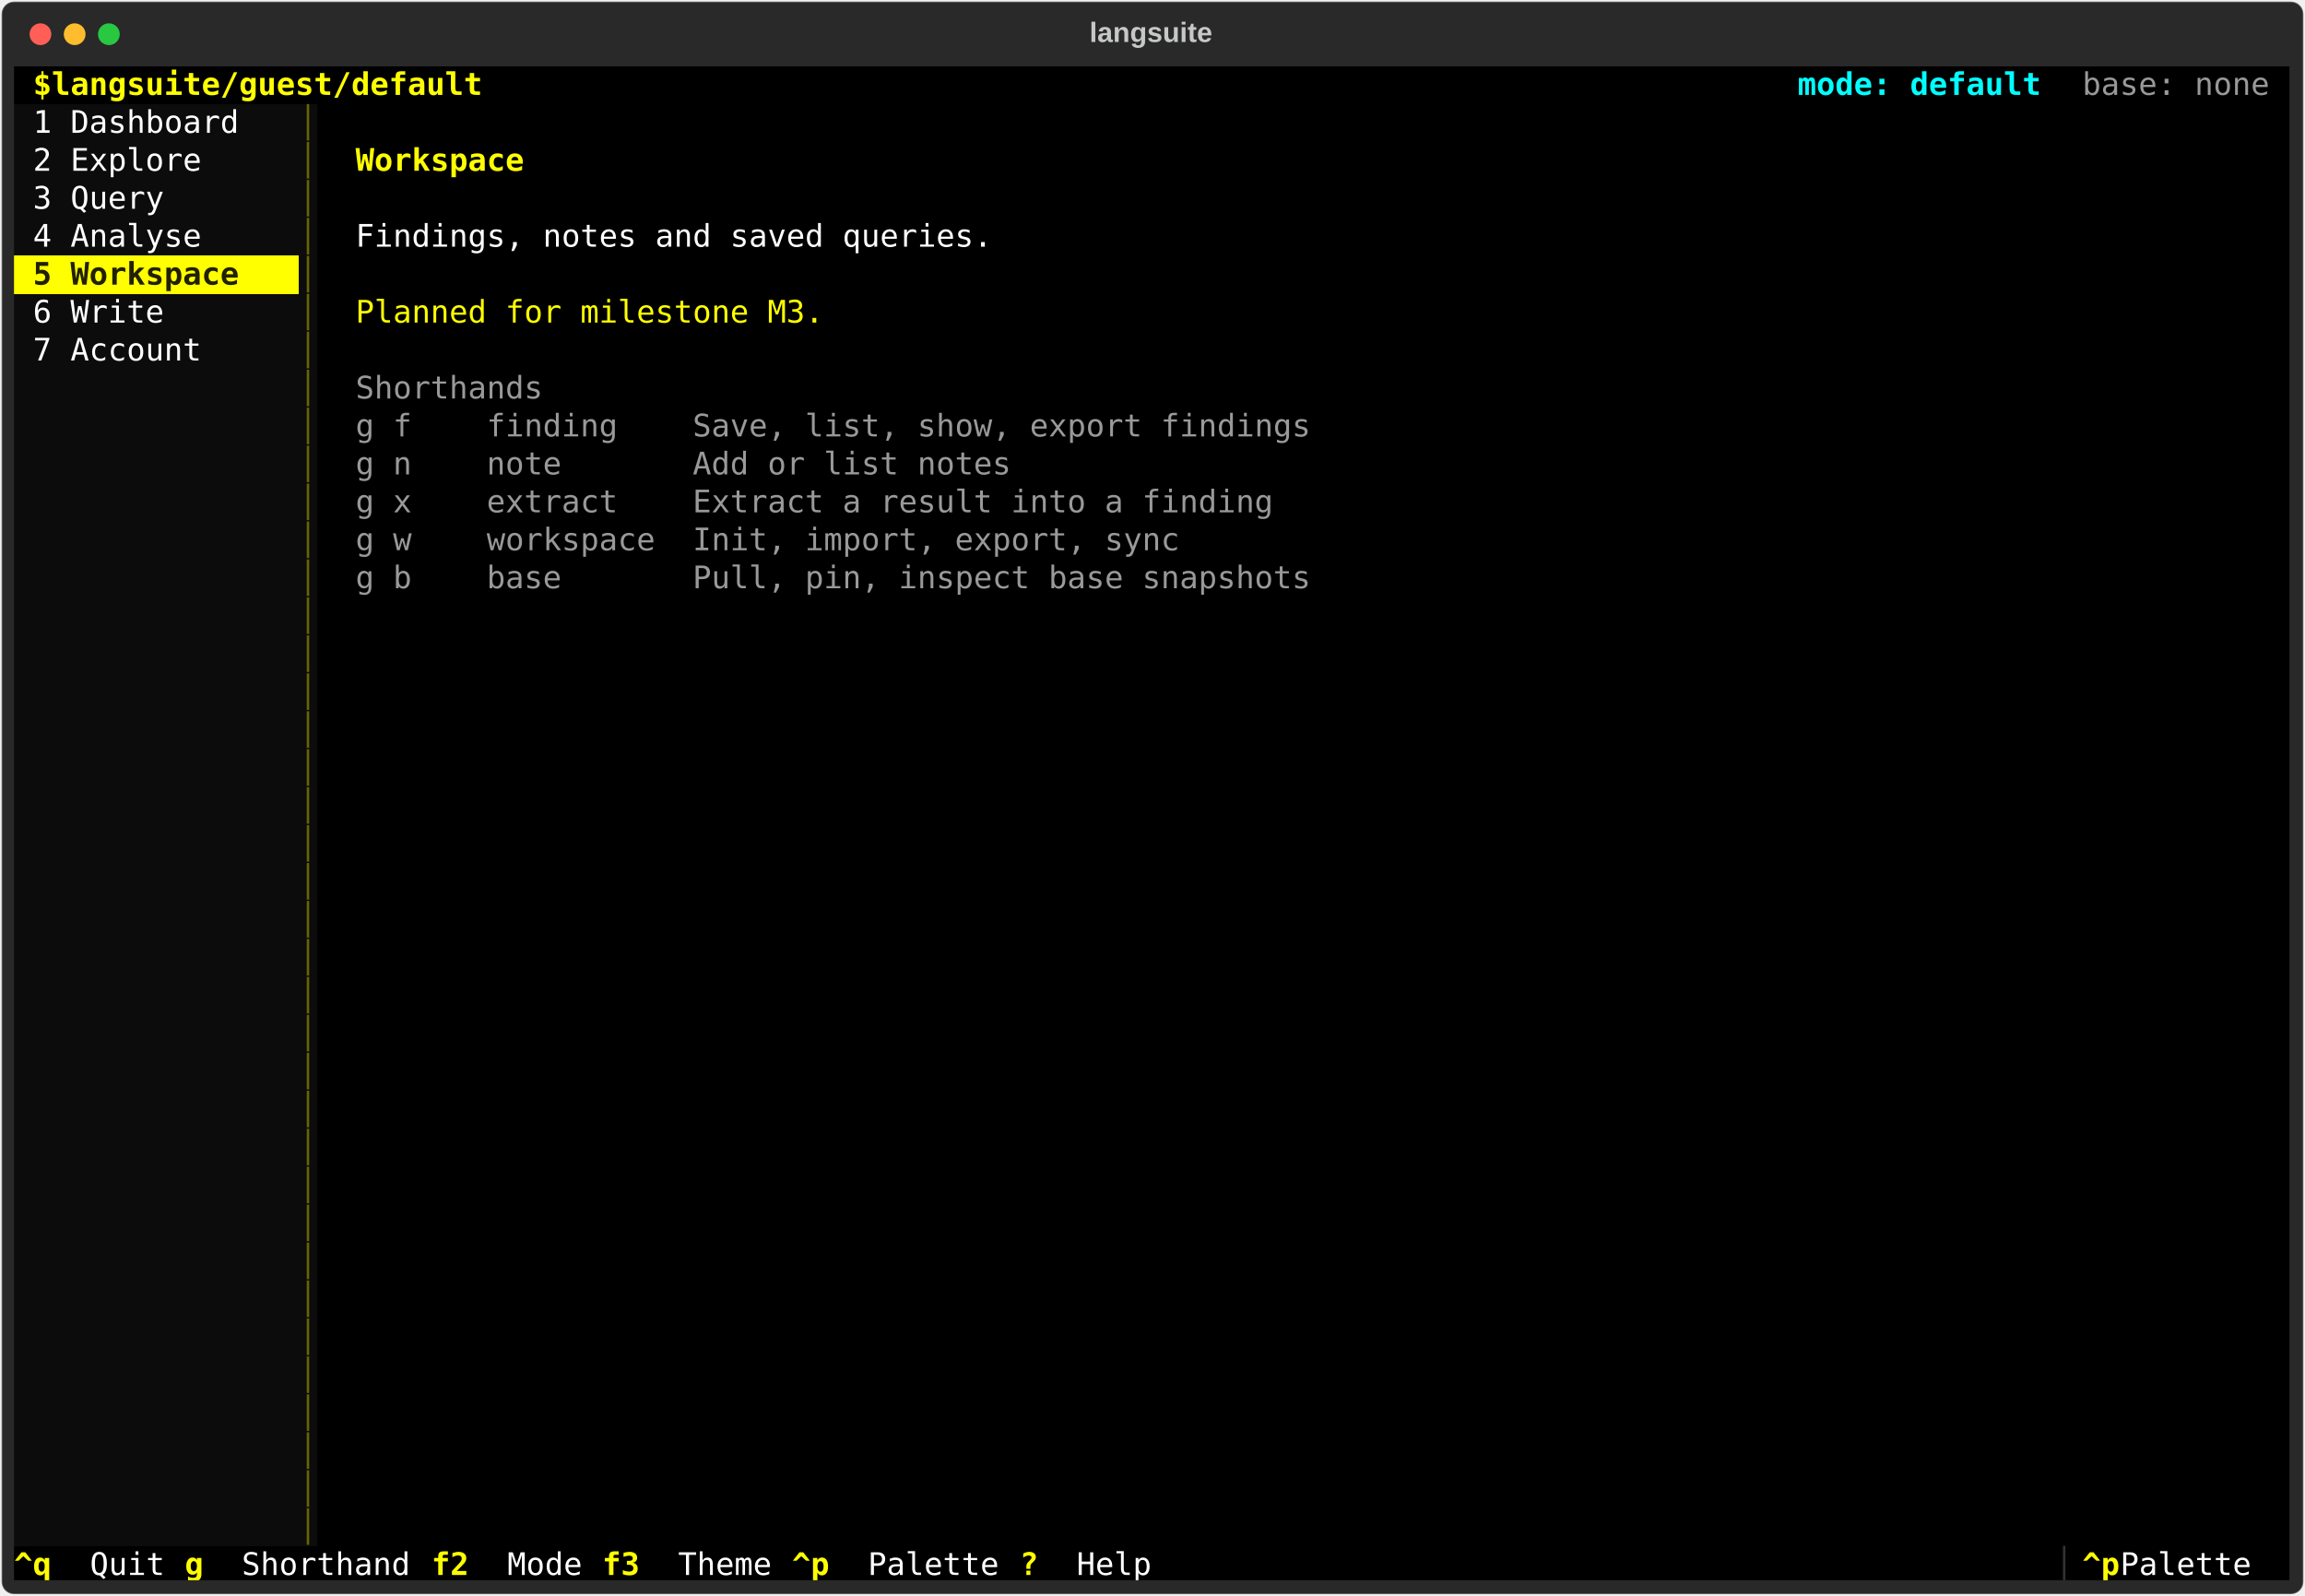
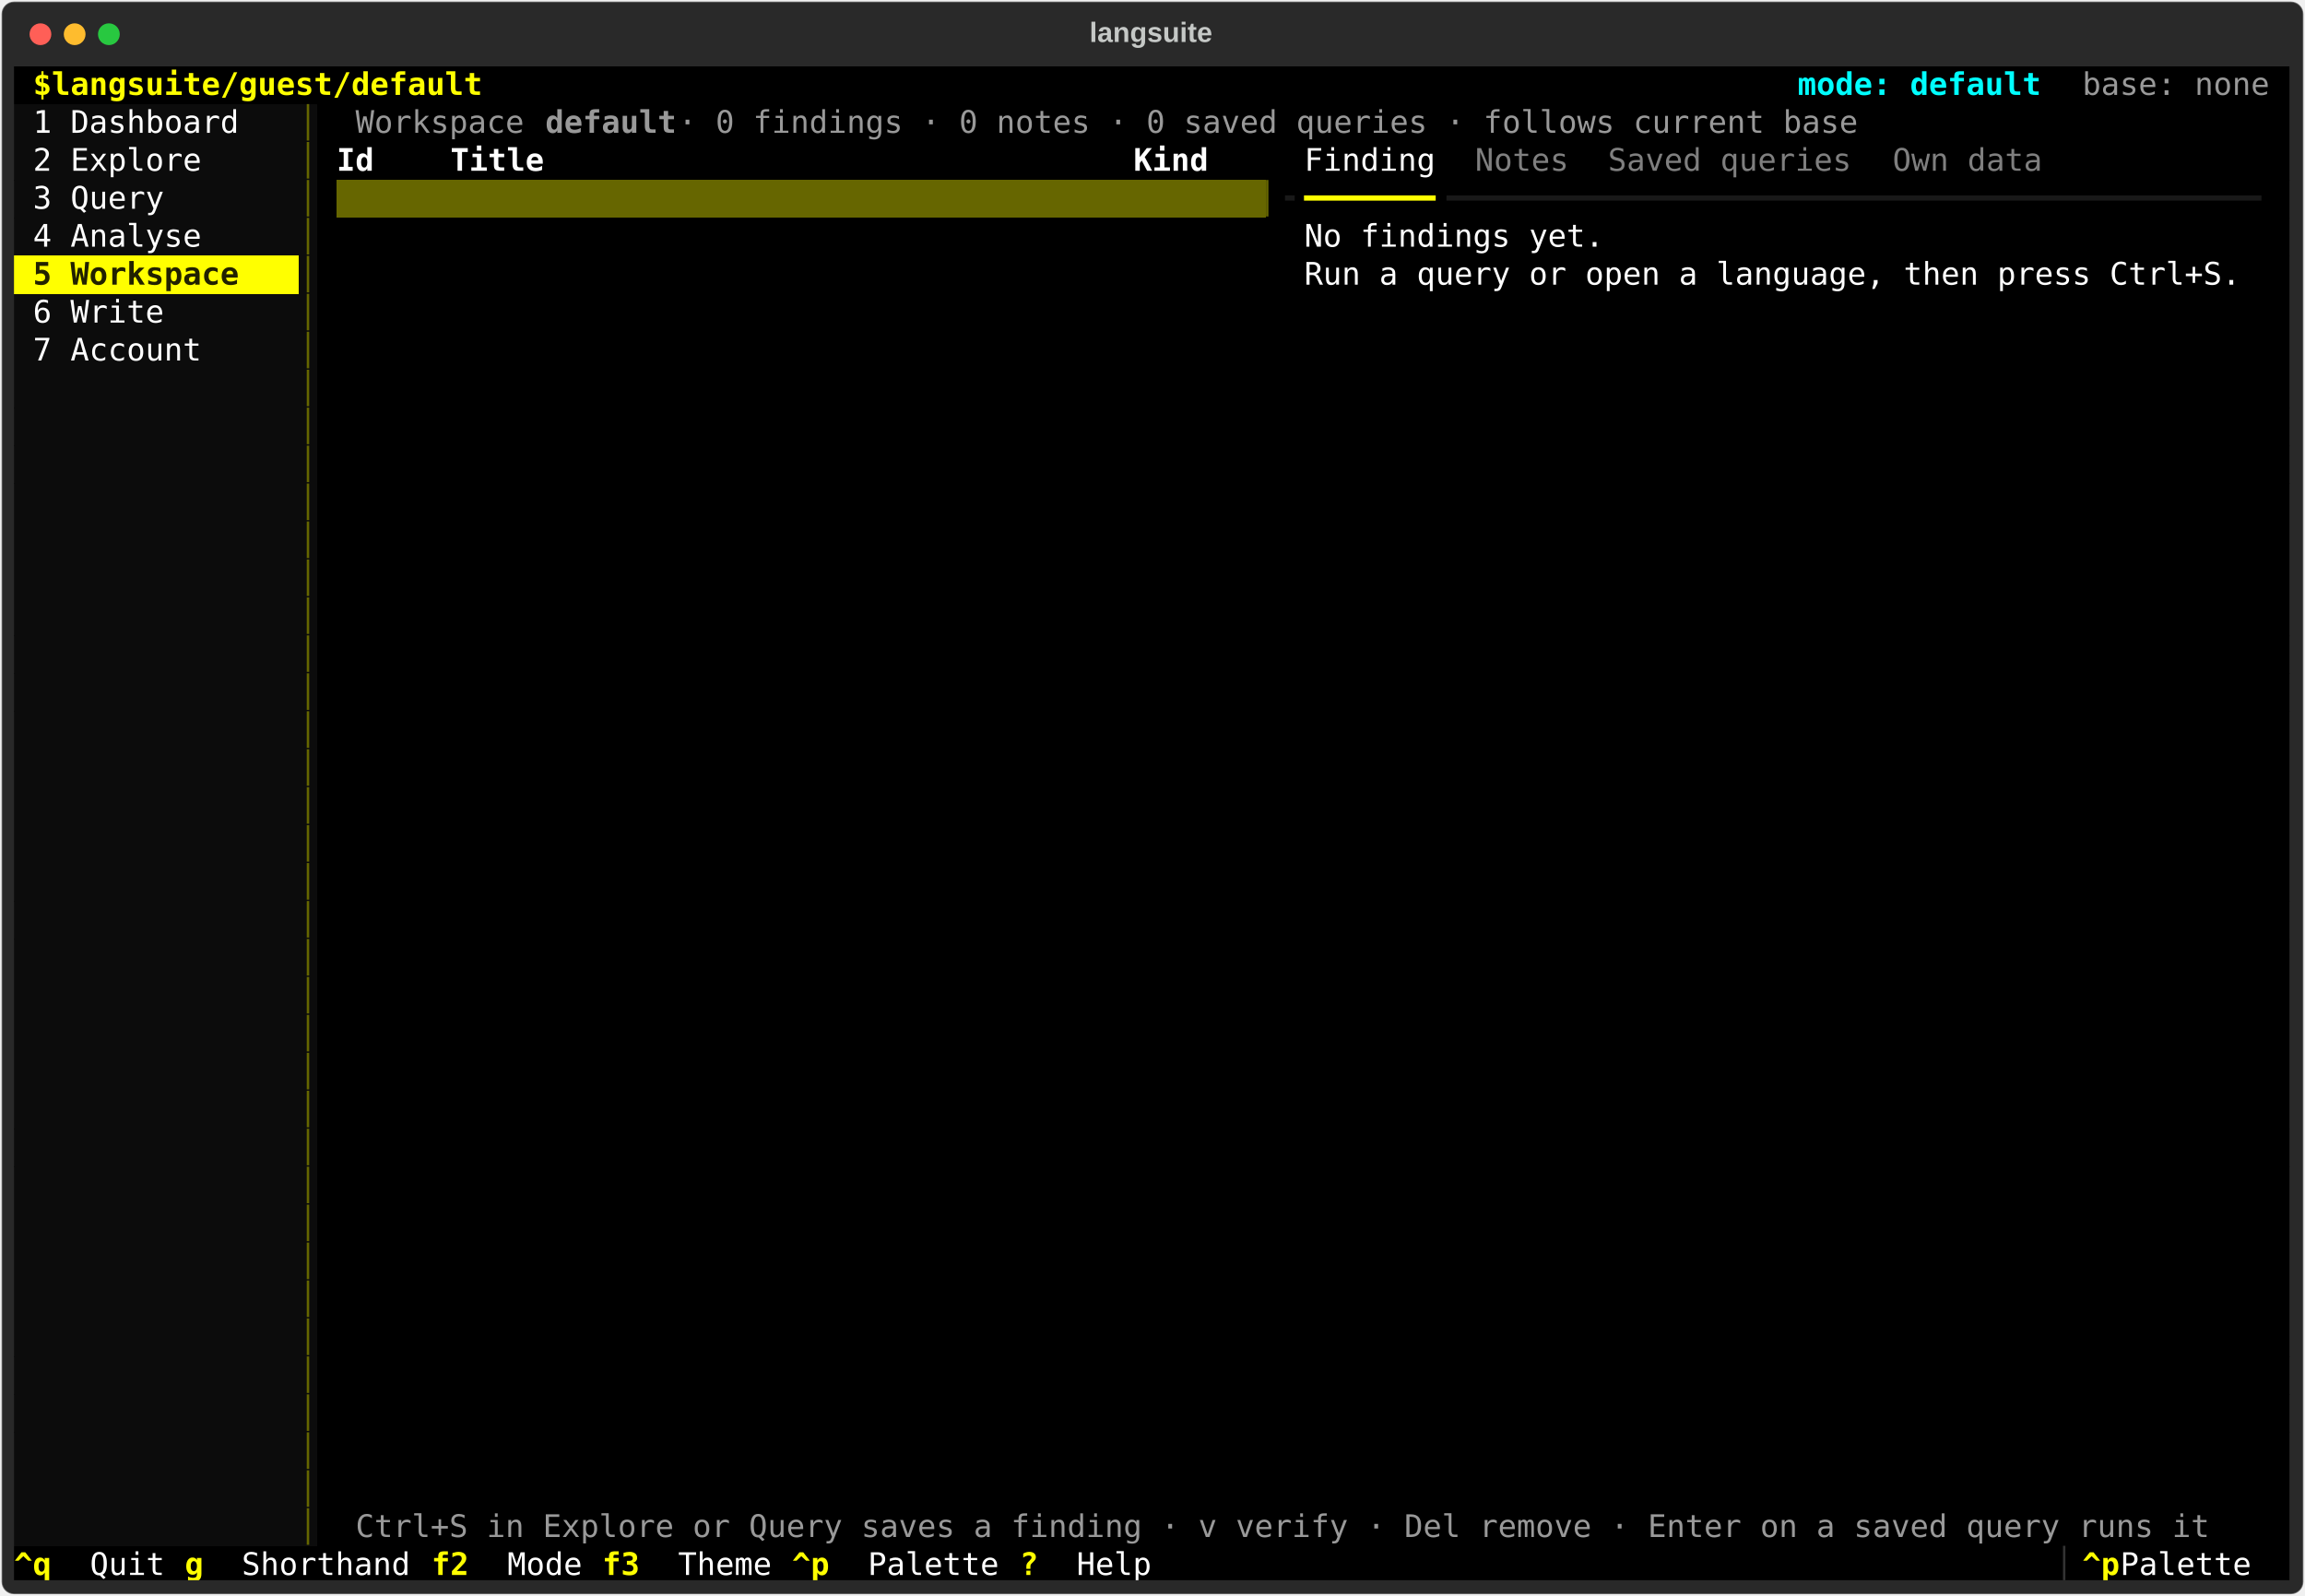
<svg xmlns="http://www.w3.org/2000/svg" class="rich-terminal" viewBox="0 0 1482 1026.0">
  <style>

    @font-face {
        font-family: "Fira Code";
        src: local("FiraCode-Regular"),
                url("https://cdnjs.cloudflare.com/ajax/libs/firacode/6.2.0/woff2/FiraCode-Regular.woff2") format("woff2"),
                url("https://cdnjs.cloudflare.com/ajax/libs/firacode/6.2.0/woff/FiraCode-Regular.woff") format("woff");
        font-style: normal;
        font-weight: 400;
    }
    @font-face {
        font-family: "Fira Code";
        src: local("FiraCode-Bold"),
                url("https://cdnjs.cloudflare.com/ajax/libs/firacode/6.2.0/woff2/FiraCode-Bold.woff2") format("woff2"),
                url("https://cdnjs.cloudflare.com/ajax/libs/firacode/6.2.0/woff/FiraCode-Bold.woff") format("woff");
        font-style: bold;
        font-weight: 700;
    }

    .terminal-matrix {
        font-family: Fira Code, monospace;
        font-size: 20px;
        line-height: 24.4px;
        font-variant-east-asian: full-width;
    }

    .terminal-title {
        font-size: 18px;
        font-weight: bold;
        font-family: arial;
    }

    .terminal-r1 { fill: #c5c8c6 }
.terminal-r2 { fill: #feff00;font-weight: bold }
.terminal-r3 { fill: #00ffff;font-weight: bold }
.terminal-r4 { fill: #999999 }
.terminal-r5 { fill: #ffffff }
.terminal-r6 { fill: #656600 }
- .terminal-r7 { fill: #212100;font-weight: bold }
- .terminal-r8 { fill: #feff00 }
- .terminal-r9 { fill: #ffff00;font-weight: bold }
- .terminal-r10 { fill: #333333 }
+ .terminal-r7 { fill: #999999;font-weight: bold }
+ .terminal-r8 { fill: #ffffff;font-weight: bold }
+ .terminal-r9 { fill: #7f7f7f }
+ .terminal-r10 { fill: #000000 }
+ .terminal-r11 { fill: #666600 }
+ .terminal-r12 { fill: #191919 }
+ .terminal-r13 { fill: #ffff00 }
+ .terminal-r14 { fill: #212100;font-weight: bold }
+ .terminal-r15 { fill: #ffff00;font-weight: bold }
+ .terminal-r16 { fill: #333333 }
    </style>
  <defs>
    <clipPath id="terminal-clip-terminal">
      <rect x="0" y="0" width="1463.0" height="975.0" />
    </clipPath>
    <clipPath id="terminal-line-0">
      <rect x="0" y="1.5" width="1464" height="24.65" />
    </clipPath>
    <clipPath id="terminal-line-1">
      <rect x="0" y="25.9" width="1464" height="24.65" />
    </clipPath>
    <clipPath id="terminal-line-2">
      <rect x="0" y="50.3" width="1464" height="24.65" />
    </clipPath>
    <clipPath id="terminal-line-3">
      <rect x="0" y="74.7" width="1464" height="24.65" />
    </clipPath>
    <clipPath id="terminal-line-4">
      <rect x="0" y="99.1" width="1464" height="24.65" />
    </clipPath>
    <clipPath id="terminal-line-5">
      <rect x="0" y="123.5" width="1464" height="24.65" />
    </clipPath>
    <clipPath id="terminal-line-6">
      <rect x="0" y="147.9" width="1464" height="24.65" />
    </clipPath>
    <clipPath id="terminal-line-7">
      <rect x="0" y="172.3" width="1464" height="24.65" />
    </clipPath>
    <clipPath id="terminal-line-8">
      <rect x="0" y="196.7" width="1464" height="24.65" />
    </clipPath>
    <clipPath id="terminal-line-9">
      <rect x="0" y="221.1" width="1464" height="24.65" />
    </clipPath>
    <clipPath id="terminal-line-10">
      <rect x="0" y="245.5" width="1464" height="24.65" />
    </clipPath>
    <clipPath id="terminal-line-11">
      <rect x="0" y="269.9" width="1464" height="24.65" />
    </clipPath>
    <clipPath id="terminal-line-12">
      <rect x="0" y="294.3" width="1464" height="24.65" />
    </clipPath>
    <clipPath id="terminal-line-13">
      <rect x="0" y="318.7" width="1464" height="24.65" />
    </clipPath>
    <clipPath id="terminal-line-14">
      <rect x="0" y="343.1" width="1464" height="24.65" />
    </clipPath>
    <clipPath id="terminal-line-15">
      <rect x="0" y="367.5" width="1464" height="24.65" />
    </clipPath>
    <clipPath id="terminal-line-16">
      <rect x="0" y="391.9" width="1464" height="24.65" />
    </clipPath>
    <clipPath id="terminal-line-17">
      <rect x="0" y="416.3" width="1464" height="24.65" />
    </clipPath>
    <clipPath id="terminal-line-18">
      <rect x="0" y="440.7" width="1464" height="24.65" />
    </clipPath>
    <clipPath id="terminal-line-19">
      <rect x="0" y="465.1" width="1464" height="24.65" />
    </clipPath>
    <clipPath id="terminal-line-20">
      <rect x="0" y="489.5" width="1464" height="24.65" />
    </clipPath>
    <clipPath id="terminal-line-21">
      <rect x="0" y="513.9" width="1464" height="24.65" />
    </clipPath>
    <clipPath id="terminal-line-22">
      <rect x="0" y="538.3" width="1464" height="24.65" />
    </clipPath>
    <clipPath id="terminal-line-23">
      <rect x="0" y="562.7" width="1464" height="24.65" />
    </clipPath>
    <clipPath id="terminal-line-24">
      <rect x="0" y="587.1" width="1464" height="24.65" />
    </clipPath>
    <clipPath id="terminal-line-25">
      <rect x="0" y="611.5" width="1464" height="24.65" />
    </clipPath>
    <clipPath id="terminal-line-26">
      <rect x="0" y="635.9" width="1464" height="24.65" />
    </clipPath>
    <clipPath id="terminal-line-27">
      <rect x="0" y="660.3" width="1464" height="24.65" />
    </clipPath>
    <clipPath id="terminal-line-28">
      <rect x="0" y="684.7" width="1464" height="24.65" />
    </clipPath>
    <clipPath id="terminal-line-29">
      <rect x="0" y="709.1" width="1464" height="24.65" />
    </clipPath>
    <clipPath id="terminal-line-30">
      <rect x="0" y="733.5" width="1464" height="24.65" />
    </clipPath>
    <clipPath id="terminal-line-31">
      <rect x="0" y="757.9" width="1464" height="24.65" />
    </clipPath>
    <clipPath id="terminal-line-32">
      <rect x="0" y="782.3" width="1464" height="24.65" />
    </clipPath>
    <clipPath id="terminal-line-33">
      <rect x="0" y="806.7" width="1464" height="24.65" />
    </clipPath>
    <clipPath id="terminal-line-34">
      <rect x="0" y="831.1" width="1464" height="24.65" />
    </clipPath>
    <clipPath id="terminal-line-35">
      <rect x="0" y="855.5" width="1464" height="24.65" />
    </clipPath>
    <clipPath id="terminal-line-36">
      <rect x="0" y="879.9" width="1464" height="24.65" />
    </clipPath>
    <clipPath id="terminal-line-37">
      <rect x="0" y="904.3" width="1464" height="24.65" />
    </clipPath>
    <clipPath id="terminal-line-38">
      <rect x="0" y="928.7" width="1464" height="24.65" />
    </clipPath>
  </defs>
  <rect fill="#292929" stroke="rgba(255,255,255,0.35)" stroke-width="1" x="1" y="1" width="1480" height="1024" rx="8" />
  <text class="terminal-title" fill="#c5c8c6" text-anchor="middle" x="740" y="27">langsuite</text>
  <g transform="translate(26,22)">
    <circle cx="0" cy="0" r="7" fill="#ff5f57" />
    <circle cx="22" cy="0" r="7" fill="#febc2e" />
    <circle cx="44" cy="0" r="7" fill="#28c840" />
  </g>
  <g transform="translate(9, 41)" clip-path="url(#terminal-clip-terminal)">
    <rect fill="#000000" x="0" y="1.5" width="12.2" height="24.65" shape-rendering="crispEdges" />
    <rect fill="#000000" x="12.2" y="1.5" width="292.8" height="24.65" shape-rendering="crispEdges" />
    <rect fill="#000000" x="305" y="1.5" width="841.8" height="24.65" shape-rendering="crispEdges" />
    <rect fill="#000000" x="1146.8" y="1.5" width="158.6" height="24.65" shape-rendering="crispEdges" />
    <rect fill="#000000" x="1305.4" y="1.5" width="24.4" height="24.65" shape-rendering="crispEdges" />
    <rect fill="#000000" x="1329.8" y="1.5" width="122" height="24.65" shape-rendering="crispEdges" />
    <rect fill="#000000" x="1451.8" y="1.5" width="12.2" height="24.65" shape-rendering="crispEdges" />
    <rect fill="#0c0c0c" x="0" y="25.9" width="12.2" height="24.65" shape-rendering="crispEdges" />
    <rect fill="#0c0c0c" x="12.2" y="25.9" width="134.2" height="24.65" shape-rendering="crispEdges" />
    <rect fill="#0c0c0c" x="146.4" y="25.9" width="36.6" height="24.65" shape-rendering="crispEdges" />
    <rect fill="#0c0c0c" x="183" y="25.9" width="12.2" height="24.65" shape-rendering="crispEdges" />
-     <rect fill="#000000" x="195.2" y="25.9" width="1268.8" height="24.65" shape-rendering="crispEdges" />
+     <rect fill="#000000" x="195.2" y="25.9" width="24.4" height="24.65" shape-rendering="crispEdges" />
+     <rect fill="#000000" x="219.6" y="25.9" width="122" height="24.65" shape-rendering="crispEdges" />
+     <rect fill="#000000" x="341.6" y="25.9" width="85.4" height="24.65" shape-rendering="crispEdges" />
+     <rect fill="#000000" x="427" y="25.9" width="780.8" height="24.65" shape-rendering="crispEdges" />
+     <rect fill="#000000" x="1207.8" y="25.9" width="256.2" height="24.65" shape-rendering="crispEdges" />
    <rect fill="#0c0c0c" x="0" y="50.3" width="12.2" height="24.65" shape-rendering="crispEdges" />
    <rect fill="#0c0c0c" x="12.2" y="50.3" width="109.8" height="24.65" shape-rendering="crispEdges" />
    <rect fill="#0c0c0c" x="122" y="50.3" width="61" height="24.65" shape-rendering="crispEdges" />
    <rect fill="#0c0c0c" x="183" y="50.3" width="12.2" height="24.65" shape-rendering="crispEdges" />
-     <rect fill="#000000" x="195.2" y="50.3" width="24.4" height="24.65" shape-rendering="crispEdges" />
-     <rect fill="#000000" x="219.6" y="50.3" width="109.8" height="24.65" shape-rendering="crispEdges" />
-     <rect fill="#000000" x="329.4" y="50.3" width="1134.6" height="24.65" shape-rendering="crispEdges" />
+     <rect fill="#000000" x="195.2" y="50.3" width="12.2" height="24.65" shape-rendering="crispEdges" />
+     <rect fill="#000000" x="207.4" y="50.3" width="73.2" height="24.65" shape-rendering="crispEdges" />
+     <rect fill="#000000" x="280.6" y="50.3" width="439.2" height="24.65" shape-rendering="crispEdges" />
+     <rect fill="#000000" x="719.8" y="50.3" width="97.6" height="24.65" shape-rendering="crispEdges" />
+     <rect fill="#000000" x="817.4" y="50.3" width="12.2" height="24.65" shape-rendering="crispEdges" />
+     <rect fill="#000000" x="829.6" y="50.3" width="85.4" height="24.65" shape-rendering="crispEdges" />
+     <rect fill="#000000" x="915" y="50.3" width="24.4" height="24.65" shape-rendering="crispEdges" />
+     <rect fill="#000000" x="939.4" y="50.3" width="61" height="24.65" shape-rendering="crispEdges" />
+     <rect fill="#000000" x="1000.4" y="50.3" width="24.4" height="24.65" shape-rendering="crispEdges" />
+     <rect fill="#000000" x="1024.8" y="50.3" width="158.6" height="24.65" shape-rendering="crispEdges" />
+     <rect fill="#000000" x="1183.4" y="50.3" width="24.4" height="24.65" shape-rendering="crispEdges" />
+     <rect fill="#000000" x="1207.8" y="50.3" width="97.6" height="24.65" shape-rendering="crispEdges" />
+     <rect fill="#000000" x="1305.4" y="50.3" width="158.6" height="24.65" shape-rendering="crispEdges" />
    <rect fill="#0c0c0c" x="0" y="74.7" width="12.2" height="24.65" shape-rendering="crispEdges" />
    <rect fill="#0c0c0c" x="12.2" y="74.7" width="85.4" height="24.65" shape-rendering="crispEdges" />
    <rect fill="#0c0c0c" x="97.6" y="74.7" width="85.4" height="24.65" shape-rendering="crispEdges" />
    <rect fill="#0c0c0c" x="183" y="74.7" width="12.2" height="24.65" shape-rendering="crispEdges" />
-     <rect fill="#000000" x="195.2" y="74.7" width="1268.8" height="24.65" shape-rendering="crispEdges" />
+     <rect fill="#000000" x="195.2" y="74.7" width="12.2" height="24.65" shape-rendering="crispEdges" />
+     <rect fill="#666600" x="207.4" y="74.7" width="597.8" height="24.65" shape-rendering="crispEdges" />
+     <rect fill="#000000" x="805.2" y="74.7" width="12.2" height="24.65" shape-rendering="crispEdges" />
+     <rect fill="#000000" x="817.4" y="74.7" width="12.2" height="24.65" shape-rendering="crispEdges" />
+     <rect fill="#000000" x="829.6" y="74.7" width="85.4" height="24.65" shape-rendering="crispEdges" />
+     <rect fill="#000000" x="915" y="74.7" width="536.8" height="24.65" shape-rendering="crispEdges" />
+     <rect fill="#000000" x="1451.8" y="74.7" width="12.2" height="24.65" shape-rendering="crispEdges" />
    <rect fill="#0c0c0c" x="0" y="99.1" width="12.2" height="24.65" shape-rendering="crispEdges" />
    <rect fill="#0c0c0c" x="12.2" y="99.1" width="109.8" height="24.65" shape-rendering="crispEdges" />
    <rect fill="#0c0c0c" x="122" y="99.1" width="61" height="24.65" shape-rendering="crispEdges" />
    <rect fill="#0c0c0c" x="183" y="99.1" width="12.2" height="24.65" shape-rendering="crispEdges" />
-     <rect fill="#000000" x="195.2" y="99.1" width="24.4" height="24.65" shape-rendering="crispEdges" />
-     <rect fill="#000000" x="219.6" y="99.1" width="414.8" height="24.65" shape-rendering="crispEdges" />
-     <rect fill="#000000" x="634.4" y="99.1" width="829.6" height="24.65" shape-rendering="crispEdges" />
+     <rect fill="#000000" x="195.2" y="99.1" width="634.4" height="24.65" shape-rendering="crispEdges" />
+     <rect fill="#000000" x="829.6" y="99.1" width="195.2" height="24.65" shape-rendering="crispEdges" />
+     <rect fill="#000000" x="1024.8" y="99.1" width="439.2" height="24.65" shape-rendering="crispEdges" />
    <rect fill="#ffff00" x="0" y="123.5" width="12.2" height="24.65" shape-rendering="crispEdges" />
    <rect fill="#ffff00" x="12.2" y="123.5" width="134.2" height="24.65" shape-rendering="crispEdges" />
    <rect fill="#ffff00" x="146.4" y="123.5" width="36.6" height="24.65" shape-rendering="crispEdges" />
    <rect fill="#0c0c0c" x="183" y="123.5" width="12.2" height="24.65" shape-rendering="crispEdges" />
-     <rect fill="#000000" x="195.2" y="123.5" width="1268.8" height="24.65" shape-rendering="crispEdges" />
+     <rect fill="#000000" x="195.2" y="123.5" width="634.4" height="24.65" shape-rendering="crispEdges" />
+     <rect fill="#000000" x="829.6" y="123.5" width="610" height="24.65" shape-rendering="crispEdges" />
+     <rect fill="#000000" x="1439.6" y="123.5" width="24.4" height="24.65" shape-rendering="crispEdges" />
    <rect fill="#0c0c0c" x="0" y="147.9" width="12.2" height="24.65" shape-rendering="crispEdges" />
    <rect fill="#0c0c0c" x="12.2" y="147.9" width="85.4" height="24.65" shape-rendering="crispEdges" />
    <rect fill="#0c0c0c" x="97.6" y="147.9" width="85.4" height="24.65" shape-rendering="crispEdges" />
    <rect fill="#0c0c0c" x="183" y="147.9" width="12.2" height="24.65" shape-rendering="crispEdges" />
-     <rect fill="#000000" x="195.2" y="147.9" width="24.4" height="24.65" shape-rendering="crispEdges" />
-     <rect fill="#000000" x="219.6" y="147.9" width="305" height="24.65" shape-rendering="crispEdges" />
-     <rect fill="#000000" x="524.6" y="147.9" width="939.4" height="24.65" shape-rendering="crispEdges" />
+     <rect fill="#000000" x="195.2" y="147.9" width="1268.8" height="24.65" shape-rendering="crispEdges" />
    <rect fill="#0c0c0c" x="0" y="172.3" width="12.2" height="24.65" shape-rendering="crispEdges" />
    <rect fill="#0c0c0c" x="12.2" y="172.3" width="109.8" height="24.65" shape-rendering="crispEdges" />
    <rect fill="#0c0c0c" x="122" y="172.3" width="61" height="24.65" shape-rendering="crispEdges" />
    <rect fill="#0c0c0c" x="183" y="172.3" width="12.2" height="24.65" shape-rendering="crispEdges" />
    <rect fill="#000000" x="195.2" y="172.3" width="1268.8" height="24.65" shape-rendering="crispEdges" />
    <rect fill="#0c0c0c" x="0" y="196.7" width="183" height="24.65" shape-rendering="crispEdges" />
    <rect fill="#0c0c0c" x="183" y="196.7" width="12.2" height="24.65" shape-rendering="crispEdges" />
-     <rect fill="#000000" x="195.2" y="196.7" width="24.4" height="24.65" shape-rendering="crispEdges" />
-     <rect fill="#000000" x="219.6" y="196.7" width="122" height="24.65" shape-rendering="crispEdges" />
-     <rect fill="#000000" x="341.6" y="196.7" width="1122.4" height="24.65" shape-rendering="crispEdges" />
+     <rect fill="#000000" x="195.2" y="196.7" width="1268.8" height="24.65" shape-rendering="crispEdges" />
    <rect fill="#0c0c0c" x="0" y="221.1" width="183" height="24.65" shape-rendering="crispEdges" />
    <rect fill="#0c0c0c" x="183" y="221.1" width="12.2" height="24.65" shape-rendering="crispEdges" />
-     <rect fill="#000000" x="195.2" y="221.1" width="24.4" height="24.65" shape-rendering="crispEdges" />
-     <rect fill="#000000" x="219.6" y="221.1" width="646.6" height="24.65" shape-rendering="crispEdges" />
-     <rect fill="#000000" x="866.2" y="221.1" width="597.8" height="24.65" shape-rendering="crispEdges" />
+     <rect fill="#000000" x="195.2" y="221.1" width="1268.8" height="24.65" shape-rendering="crispEdges" />
    <rect fill="#0c0c0c" x="0" y="245.5" width="183" height="24.65" shape-rendering="crispEdges" />
    <rect fill="#0c0c0c" x="183" y="245.5" width="12.2" height="24.65" shape-rendering="crispEdges" />
-     <rect fill="#000000" x="195.2" y="245.5" width="24.4" height="24.65" shape-rendering="crispEdges" />
-     <rect fill="#000000" x="219.6" y="245.5" width="451.4" height="24.65" shape-rendering="crispEdges" />
-     <rect fill="#000000" x="671" y="245.5" width="793" height="24.65" shape-rendering="crispEdges" />
+     <rect fill="#000000" x="195.2" y="245.5" width="1268.8" height="24.65" shape-rendering="crispEdges" />
    <rect fill="#0c0c0c" x="0" y="269.9" width="183" height="24.65" shape-rendering="crispEdges" />
    <rect fill="#0c0c0c" x="183" y="269.9" width="12.2" height="24.65" shape-rendering="crispEdges" />
-     <rect fill="#000000" x="195.2" y="269.9" width="24.4" height="24.65" shape-rendering="crispEdges" />
-     <rect fill="#000000" x="219.6" y="269.9" width="622.2" height="24.65" shape-rendering="crispEdges" />
-     <rect fill="#000000" x="841.8" y="269.9" width="622.2" height="24.65" shape-rendering="crispEdges" />
+     <rect fill="#000000" x="195.2" y="269.9" width="1268.8" height="24.65" shape-rendering="crispEdges" />
    <rect fill="#0c0c0c" x="0" y="294.3" width="183" height="24.65" shape-rendering="crispEdges" />
    <rect fill="#0c0c0c" x="183" y="294.3" width="12.2" height="24.65" shape-rendering="crispEdges" />
-     <rect fill="#000000" x="195.2" y="294.3" width="24.4" height="24.65" shape-rendering="crispEdges" />
-     <rect fill="#000000" x="219.6" y="294.3" width="561.2" height="24.65" shape-rendering="crispEdges" />
-     <rect fill="#000000" x="780.8" y="294.3" width="683.2" height="24.65" shape-rendering="crispEdges" />
+     <rect fill="#000000" x="195.2" y="294.3" width="1268.8" height="24.65" shape-rendering="crispEdges" />
    <rect fill="#0c0c0c" x="0" y="318.7" width="183" height="24.65" shape-rendering="crispEdges" />
    <rect fill="#0c0c0c" x="183" y="318.7" width="12.2" height="24.65" shape-rendering="crispEdges" />
-     <rect fill="#000000" x="195.2" y="318.7" width="24.4" height="24.65" shape-rendering="crispEdges" />
-     <rect fill="#000000" x="219.6" y="318.7" width="646.6" height="24.65" shape-rendering="crispEdges" />
-     <rect fill="#000000" x="866.2" y="318.7" width="597.8" height="24.65" shape-rendering="crispEdges" />
+     <rect fill="#000000" x="195.2" y="318.7" width="1268.8" height="24.65" shape-rendering="crispEdges" />
    <rect fill="#0c0c0c" x="0" y="343.1" width="183" height="24.65" shape-rendering="crispEdges" />
    <rect fill="#0c0c0c" x="183" y="343.1" width="12.2" height="24.65" shape-rendering="crispEdges" />
    <rect fill="#000000" x="195.2" y="343.1" width="1268.8" height="24.65" shape-rendering="crispEdges" />
    <rect fill="#0c0c0c" x="0" y="367.5" width="183" height="24.65" shape-rendering="crispEdges" />
    <rect fill="#0c0c0c" x="183" y="367.5" width="12.2" height="24.65" shape-rendering="crispEdges" />
    <rect fill="#000000" x="195.2" y="367.5" width="1268.8" height="24.65" shape-rendering="crispEdges" />
    <rect fill="#0c0c0c" x="0" y="391.9" width="183" height="24.65" shape-rendering="crispEdges" />
    <rect fill="#0c0c0c" x="183" y="391.9" width="12.2" height="24.65" shape-rendering="crispEdges" />
    <rect fill="#000000" x="195.2" y="391.9" width="1268.8" height="24.65" shape-rendering="crispEdges" />
    <rect fill="#0c0c0c" x="0" y="416.3" width="183" height="24.65" shape-rendering="crispEdges" />
    <rect fill="#0c0c0c" x="183" y="416.3" width="12.2" height="24.65" shape-rendering="crispEdges" />
    <rect fill="#000000" x="195.2" y="416.3" width="1268.8" height="24.65" shape-rendering="crispEdges" />
    <rect fill="#0c0c0c" x="0" y="440.7" width="183" height="24.65" shape-rendering="crispEdges" />
    <rect fill="#0c0c0c" x="183" y="440.7" width="12.2" height="24.65" shape-rendering="crispEdges" />
    <rect fill="#000000" x="195.2" y="440.7" width="1268.8" height="24.65" shape-rendering="crispEdges" />
    <rect fill="#0c0c0c" x="0" y="465.1" width="183" height="24.65" shape-rendering="crispEdges" />
    <rect fill="#0c0c0c" x="183" y="465.1" width="12.2" height="24.65" shape-rendering="crispEdges" />
    <rect fill="#000000" x="195.2" y="465.1" width="1268.8" height="24.65" shape-rendering="crispEdges" />
    <rect fill="#0c0c0c" x="0" y="489.5" width="183" height="24.65" shape-rendering="crispEdges" />
    <rect fill="#0c0c0c" x="183" y="489.5" width="12.2" height="24.65" shape-rendering="crispEdges" />
    <rect fill="#000000" x="195.2" y="489.5" width="1268.8" height="24.65" shape-rendering="crispEdges" />
    <rect fill="#0c0c0c" x="0" y="513.9" width="183" height="24.65" shape-rendering="crispEdges" />
    <rect fill="#0c0c0c" x="183" y="513.9" width="12.2" height="24.65" shape-rendering="crispEdges" />
    <rect fill="#000000" x="195.2" y="513.9" width="1268.8" height="24.65" shape-rendering="crispEdges" />
    <rect fill="#0c0c0c" x="0" y="538.3" width="183" height="24.65" shape-rendering="crispEdges" />
    <rect fill="#0c0c0c" x="183" y="538.3" width="12.2" height="24.65" shape-rendering="crispEdges" />
    <rect fill="#000000" x="195.2" y="538.3" width="1268.8" height="24.65" shape-rendering="crispEdges" />
    <rect fill="#0c0c0c" x="0" y="562.7" width="183" height="24.65" shape-rendering="crispEdges" />
    <rect fill="#0c0c0c" x="183" y="562.7" width="12.2" height="24.65" shape-rendering="crispEdges" />
    <rect fill="#000000" x="195.2" y="562.7" width="1268.8" height="24.65" shape-rendering="crispEdges" />
    <rect fill="#0c0c0c" x="0" y="587.1" width="183" height="24.65" shape-rendering="crispEdges" />
    <rect fill="#0c0c0c" x="183" y="587.1" width="12.2" height="24.65" shape-rendering="crispEdges" />
    <rect fill="#000000" x="195.2" y="587.1" width="1268.8" height="24.65" shape-rendering="crispEdges" />
    <rect fill="#0c0c0c" x="0" y="611.5" width="183" height="24.65" shape-rendering="crispEdges" />
    <rect fill="#0c0c0c" x="183" y="611.5" width="12.2" height="24.65" shape-rendering="crispEdges" />
    <rect fill="#000000" x="195.2" y="611.5" width="1268.8" height="24.65" shape-rendering="crispEdges" />
    <rect fill="#0c0c0c" x="0" y="635.9" width="183" height="24.65" shape-rendering="crispEdges" />
    <rect fill="#0c0c0c" x="183" y="635.9" width="12.2" height="24.65" shape-rendering="crispEdges" />
    <rect fill="#000000" x="195.2" y="635.9" width="1268.8" height="24.65" shape-rendering="crispEdges" />
    <rect fill="#0c0c0c" x="0" y="660.3" width="183" height="24.65" shape-rendering="crispEdges" />
    <rect fill="#0c0c0c" x="183" y="660.3" width="12.2" height="24.65" shape-rendering="crispEdges" />
    <rect fill="#000000" x="195.2" y="660.3" width="1268.8" height="24.65" shape-rendering="crispEdges" />
    <rect fill="#0c0c0c" x="0" y="684.7" width="183" height="24.65" shape-rendering="crispEdges" />
    <rect fill="#0c0c0c" x="183" y="684.7" width="12.2" height="24.65" shape-rendering="crispEdges" />
    <rect fill="#000000" x="195.2" y="684.7" width="1268.8" height="24.65" shape-rendering="crispEdges" />
    <rect fill="#0c0c0c" x="0" y="709.1" width="183" height="24.65" shape-rendering="crispEdges" />
    <rect fill="#0c0c0c" x="183" y="709.1" width="12.2" height="24.65" shape-rendering="crispEdges" />
    <rect fill="#000000" x="195.2" y="709.1" width="1268.8" height="24.65" shape-rendering="crispEdges" />
    <rect fill="#0c0c0c" x="0" y="733.5" width="183" height="24.65" shape-rendering="crispEdges" />
    <rect fill="#0c0c0c" x="183" y="733.5" width="12.2" height="24.65" shape-rendering="crispEdges" />
    <rect fill="#000000" x="195.2" y="733.5" width="1268.8" height="24.65" shape-rendering="crispEdges" />
    <rect fill="#0c0c0c" x="0" y="757.9" width="183" height="24.65" shape-rendering="crispEdges" />
    <rect fill="#0c0c0c" x="183" y="757.9" width="12.2" height="24.65" shape-rendering="crispEdges" />
    <rect fill="#000000" x="195.2" y="757.9" width="1268.8" height="24.65" shape-rendering="crispEdges" />
    <rect fill="#0c0c0c" x="0" y="782.3" width="183" height="24.65" shape-rendering="crispEdges" />
    <rect fill="#0c0c0c" x="183" y="782.3" width="12.2" height="24.65" shape-rendering="crispEdges" />
    <rect fill="#000000" x="195.2" y="782.3" width="1268.8" height="24.65" shape-rendering="crispEdges" />
    <rect fill="#0c0c0c" x="0" y="806.7" width="183" height="24.65" shape-rendering="crispEdges" />
    <rect fill="#0c0c0c" x="183" y="806.7" width="12.2" height="24.65" shape-rendering="crispEdges" />
    <rect fill="#000000" x="195.2" y="806.7" width="1268.8" height="24.65" shape-rendering="crispEdges" />
    <rect fill="#0c0c0c" x="0" y="831.1" width="183" height="24.65" shape-rendering="crispEdges" />
    <rect fill="#0c0c0c" x="183" y="831.1" width="12.2" height="24.65" shape-rendering="crispEdges" />
    <rect fill="#000000" x="195.2" y="831.1" width="1268.8" height="24.65" shape-rendering="crispEdges" />
    <rect fill="#0c0c0c" x="0" y="855.5" width="183" height="24.65" shape-rendering="crispEdges" />
    <rect fill="#0c0c0c" x="183" y="855.5" width="12.2" height="24.65" shape-rendering="crispEdges" />
    <rect fill="#000000" x="195.2" y="855.5" width="1268.8" height="24.65" shape-rendering="crispEdges" />
    <rect fill="#0c0c0c" x="0" y="879.9" width="183" height="24.65" shape-rendering="crispEdges" />
    <rect fill="#0c0c0c" x="183" y="879.9" width="12.2" height="24.65" shape-rendering="crispEdges" />
    <rect fill="#000000" x="195.2" y="879.9" width="1268.8" height="24.65" shape-rendering="crispEdges" />
    <rect fill="#0c0c0c" x="0" y="904.3" width="183" height="24.65" shape-rendering="crispEdges" />
    <rect fill="#0c0c0c" x="183" y="904.3" width="12.2" height="24.65" shape-rendering="crispEdges" />
    <rect fill="#000000" x="195.2" y="904.3" width="1268.8" height="24.65" shape-rendering="crispEdges" />
    <rect fill="#0c0c0c" x="0" y="928.7" width="183" height="24.65" shape-rendering="crispEdges" />
    <rect fill="#0c0c0c" x="183" y="928.7" width="12.2" height="24.65" shape-rendering="crispEdges" />
-     <rect fill="#000000" x="195.2" y="928.7" width="1268.8" height="24.65" shape-rendering="crispEdges" />
+     <rect fill="#000000" x="195.2" y="928.7" width="24.4" height="24.65" shape-rendering="crispEdges" />
+     <rect fill="#000000" x="219.6" y="928.7" width="1207.8" height="24.65" shape-rendering="crispEdges" />
+     <rect fill="#000000" x="1427.4" y="928.7" width="36.6" height="24.65" shape-rendering="crispEdges" />
    <rect fill="#000000" x="0" y="953.1" width="48.8" height="24.65" shape-rendering="crispEdges" />
    <rect fill="#000000" x="48.8" y="953.1" width="61" height="24.65" shape-rendering="crispEdges" />
    <rect fill="#000000" x="109.8" y="953.1" width="36.6" height="24.65" shape-rendering="crispEdges" />
    <rect fill="#000000" x="146.4" y="953.1" width="122" height="24.65" shape-rendering="crispEdges" />
    <rect fill="#000000" x="268.4" y="953.1" width="48.8" height="24.65" shape-rendering="crispEdges" />
    <rect fill="#000000" x="317.2" y="953.1" width="61" height="24.65" shape-rendering="crispEdges" />
    <rect fill="#000000" x="378.2" y="953.1" width="48.8" height="24.65" shape-rendering="crispEdges" />
    <rect fill="#000000" x="427" y="953.1" width="73.2" height="24.65" shape-rendering="crispEdges" />
    <rect fill="#000000" x="500.2" y="953.1" width="48.8" height="24.65" shape-rendering="crispEdges" />
    <rect fill="#000000" x="549" y="953.1" width="97.6" height="24.65" shape-rendering="crispEdges" />
    <rect fill="#000000" x="646.6" y="953.1" width="36.6" height="24.65" shape-rendering="crispEdges" />
    <rect fill="#000000" x="683.2" y="953.1" width="61" height="24.65" shape-rendering="crispEdges" />
    <rect fill="#000000" x="744.2" y="953.1" width="573.4" height="24.65" shape-rendering="crispEdges" />
    <rect fill="#000000" x="1317.6" y="953.1" width="12.2" height="24.65" shape-rendering="crispEdges" />
    <rect fill="#000000" x="1329.8" y="953.1" width="24.4" height="24.65" shape-rendering="crispEdges" />
    <rect fill="#000000" x="1354.2" y="953.1" width="97.6" height="24.65" shape-rendering="crispEdges" />
    <rect fill="#000000" x="1451.8" y="953.1" width="12.2" height="24.65" shape-rendering="crispEdges" />
    <g class="terminal-matrix">
      <text class="terminal-r2" x="12.2" y="20" textLength="292.8" clip-path="url(#terminal-line-0)">$langsuite/guest/default</text>
      <text class="terminal-r3" x="1146.8" y="20" textLength="158.6" clip-path="url(#terminal-line-0)">mode: default</text>
      <text class="terminal-r4" x="1329.8" y="20" textLength="122" clip-path="url(#terminal-line-0)">base: none</text>
      <text class="terminal-r1" x="1464" y="20" textLength="12.2" clip-path="url(#terminal-line-0)">
</text>
      <text class="terminal-r5" x="12.2" y="44.4" textLength="134.2" clip-path="url(#terminal-line-1)">1 Dashboard</text>
      <text class="terminal-r6" x="183" y="44.4" textLength="12.2" clip-path="url(#terminal-line-1)">│</text>
+       <text class="terminal-r4" x="219.6" y="44.4" textLength="122" clip-path="url(#terminal-line-1)">Workspace </text>
+       <text class="terminal-r7" x="341.6" y="44.4" textLength="85.4" clip-path="url(#terminal-line-1)">default</text>
+       <text class="terminal-r4" x="427" y="44.4" textLength="780.8" clip-path="url(#terminal-line-1)"> · 0 findings · 0 notes · 0 saved queries · follows current base</text>
      <text class="terminal-r1" x="1464" y="44.4" textLength="12.2" clip-path="url(#terminal-line-1)">
</text>
      <text class="terminal-r5" x="12.2" y="68.8" textLength="109.8" clip-path="url(#terminal-line-2)">2 Explore</text>
      <text class="terminal-r6" x="183" y="68.8" textLength="12.2" clip-path="url(#terminal-line-2)">│</text>
-       <text class="terminal-r2" x="219.6" y="68.8" textLength="109.8" clip-path="url(#terminal-line-2)">Workspace</text>
+       <text class="terminal-r8" x="207.4" y="68.8" textLength="73.2" clip-path="url(#terminal-line-2)"> Id   </text>
+       <text class="terminal-r8" x="280.6" y="68.8" textLength="439.2" clip-path="url(#terminal-line-2)"> Title                              </text>
+       <text class="terminal-r8" x="719.8" y="68.8" textLength="97.6" clip-path="url(#terminal-line-2)"> Kind   </text>
+       <text class="terminal-r5" x="829.6" y="68.8" textLength="85.4" clip-path="url(#terminal-line-2)">Finding</text>
+       <text class="terminal-r9" x="939.4" y="68.8" textLength="61" clip-path="url(#terminal-line-2)">Notes</text>
+       <text class="terminal-r9" x="1024.8" y="68.8" textLength="158.6" clip-path="url(#terminal-line-2)">Saved queries</text>
+       <text class="terminal-r9" x="1207.8" y="68.8" textLength="97.6" clip-path="url(#terminal-line-2)">Own data</text>
      <text class="terminal-r1" x="1464" y="68.8" textLength="12.2" clip-path="url(#terminal-line-2)">
</text>
      <text class="terminal-r5" x="12.2" y="93.2" textLength="85.4" clip-path="url(#terminal-line-3)">3 Query</text>
      <text class="terminal-r6" x="183" y="93.2" textLength="12.2" clip-path="url(#terminal-line-3)">│</text>
+       <text class="terminal-r11" x="805.2" y="93.2" textLength="12.2" clip-path="url(#terminal-line-3)">▏</text>
+       <text class="terminal-r12" x="817.4" y="93.2" textLength="12.2" clip-path="url(#terminal-line-3)">╸</text>
+       <text class="terminal-r13" x="829.6" y="93.2" textLength="85.4" clip-path="url(#terminal-line-3)">━━━━━━━</text>
+       <text class="terminal-r12" x="915" y="93.2" textLength="536.8" clip-path="url(#terminal-line-3)">╺━━━━━━━━━━━━━━━━━━━━━━━━━━━━━━━━━━━━━━━━━━━</text>
      <text class="terminal-r1" x="1464" y="93.2" textLength="12.2" clip-path="url(#terminal-line-3)">
</text>
      <text class="terminal-r5" x="12.2" y="117.6" textLength="109.8" clip-path="url(#terminal-line-4)">4 Analyse</text>
      <text class="terminal-r6" x="183" y="117.6" textLength="12.2" clip-path="url(#terminal-line-4)">│</text>
-       <text class="terminal-r5" x="219.6" y="117.6" textLength="414.8" clip-path="url(#terminal-line-4)">Findings, notes and saved queries.</text>
+       <text class="terminal-r5" x="829.6" y="117.6" textLength="195.2" clip-path="url(#terminal-line-4)">No findings yet.</text>
      <text class="terminal-r1" x="1464" y="117.6" textLength="12.2" clip-path="url(#terminal-line-4)">
</text>
-       <text class="terminal-r7" x="12.2" y="142" textLength="134.2" clip-path="url(#terminal-line-5)">5 Workspace</text>
+       <text class="terminal-r14" x="12.2" y="142" textLength="134.2" clip-path="url(#terminal-line-5)">5 Workspace</text>
      <text class="terminal-r6" x="183" y="142" textLength="12.2" clip-path="url(#terminal-line-5)">│</text>
+       <text class="terminal-r5" x="829.6" y="142" textLength="610" clip-path="url(#terminal-line-5)">Run a query or open a language, then press Ctrl+S.</text>
      <text class="terminal-r1" x="1464" y="142" textLength="12.2" clip-path="url(#terminal-line-5)">
</text>
      <text class="terminal-r5" x="12.2" y="166.4" textLength="85.4" clip-path="url(#terminal-line-6)">6 Write</text>
      <text class="terminal-r6" x="183" y="166.4" textLength="12.2" clip-path="url(#terminal-line-6)">│</text>
-       <text class="terminal-r8" x="219.6" y="166.4" textLength="305" clip-path="url(#terminal-line-6)">Planned for milestone M3.</text>
      <text class="terminal-r1" x="1464" y="166.4" textLength="12.2" clip-path="url(#terminal-line-6)">
</text>
      <text class="terminal-r5" x="12.2" y="190.8" textLength="109.8" clip-path="url(#terminal-line-7)">7 Account</text>
      <text class="terminal-r6" x="183" y="190.8" textLength="12.2" clip-path="url(#terminal-line-7)">│</text>
      <text class="terminal-r1" x="1464" y="190.8" textLength="12.2" clip-path="url(#terminal-line-7)">
</text>
      <text class="terminal-r6" x="183" y="215.2" textLength="12.2" clip-path="url(#terminal-line-8)">│</text>
-       <text class="terminal-r4" x="219.6" y="215.2" textLength="122" clip-path="url(#terminal-line-8)">Shorthands</text>
      <text class="terminal-r1" x="1464" y="215.2" textLength="12.2" clip-path="url(#terminal-line-8)">
</text>
      <text class="terminal-r6" x="183" y="239.6" textLength="12.2" clip-path="url(#terminal-line-9)">│</text>
-       <text class="terminal-r4" x="219.6" y="239.6" textLength="646.6" clip-path="url(#terminal-line-9)">  g f    finding    Save, list, show, export findings</text>
      <text class="terminal-r1" x="1464" y="239.6" textLength="12.2" clip-path="url(#terminal-line-9)">
</text>
      <text class="terminal-r6" x="183" y="264" textLength="12.2" clip-path="url(#terminal-line-10)">│</text>
-       <text class="terminal-r4" x="219.6" y="264" textLength="451.4" clip-path="url(#terminal-line-10)">  g n    note       Add or list notes</text>
      <text class="terminal-r1" x="1464" y="264" textLength="12.2" clip-path="url(#terminal-line-10)">
</text>
      <text class="terminal-r6" x="183" y="288.4" textLength="12.2" clip-path="url(#terminal-line-11)">│</text>
-       <text class="terminal-r4" x="219.6" y="288.4" textLength="622.2" clip-path="url(#terminal-line-11)">  g x    extract    Extract a result into a finding</text>
      <text class="terminal-r1" x="1464" y="288.4" textLength="12.2" clip-path="url(#terminal-line-11)">
</text>
      <text class="terminal-r6" x="183" y="312.8" textLength="12.2" clip-path="url(#terminal-line-12)">│</text>
-       <text class="terminal-r4" x="219.6" y="312.8" textLength="561.2" clip-path="url(#terminal-line-12)">  g w    workspace  Init, import, export, sync</text>
      <text class="terminal-r1" x="1464" y="312.8" textLength="12.2" clip-path="url(#terminal-line-12)">
</text>
      <text class="terminal-r6" x="183" y="337.2" textLength="12.2" clip-path="url(#terminal-line-13)">│</text>
-       <text class="terminal-r4" x="219.6" y="337.2" textLength="646.6" clip-path="url(#terminal-line-13)">  g b    base       Pull, pin, inspect base snapshots</text>
      <text class="terminal-r1" x="1464" y="337.2" textLength="12.2" clip-path="url(#terminal-line-13)">
</text>
      <text class="terminal-r6" x="183" y="361.6" textLength="12.2" clip-path="url(#terminal-line-14)">│</text>
      <text class="terminal-r1" x="1464" y="361.6" textLength="12.2" clip-path="url(#terminal-line-14)">
</text>
      <text class="terminal-r6" x="183" y="386" textLength="12.2" clip-path="url(#terminal-line-15)">│</text>
      <text class="terminal-r1" x="1464" y="386" textLength="12.2" clip-path="url(#terminal-line-15)">
</text>
      <text class="terminal-r6" x="183" y="410.4" textLength="12.2" clip-path="url(#terminal-line-16)">│</text>
      <text class="terminal-r1" x="1464" y="410.4" textLength="12.2" clip-path="url(#terminal-line-16)">
</text>
      <text class="terminal-r6" x="183" y="434.8" textLength="12.2" clip-path="url(#terminal-line-17)">│</text>
      <text class="terminal-r1" x="1464" y="434.8" textLength="12.2" clip-path="url(#terminal-line-17)">
</text>
      <text class="terminal-r6" x="183" y="459.2" textLength="12.2" clip-path="url(#terminal-line-18)">│</text>
      <text class="terminal-r1" x="1464" y="459.2" textLength="12.2" clip-path="url(#terminal-line-18)">
</text>
      <text class="terminal-r6" x="183" y="483.6" textLength="12.2" clip-path="url(#terminal-line-19)">│</text>
      <text class="terminal-r1" x="1464" y="483.6" textLength="12.2" clip-path="url(#terminal-line-19)">
</text>
      <text class="terminal-r6" x="183" y="508" textLength="12.2" clip-path="url(#terminal-line-20)">│</text>
      <text class="terminal-r1" x="1464" y="508" textLength="12.2" clip-path="url(#terminal-line-20)">
</text>
      <text class="terminal-r6" x="183" y="532.4" textLength="12.2" clip-path="url(#terminal-line-21)">│</text>
      <text class="terminal-r1" x="1464" y="532.4" textLength="12.2" clip-path="url(#terminal-line-21)">
</text>
      <text class="terminal-r6" x="183" y="556.8" textLength="12.2" clip-path="url(#terminal-line-22)">│</text>
      <text class="terminal-r1" x="1464" y="556.8" textLength="12.2" clip-path="url(#terminal-line-22)">
</text>
      <text class="terminal-r6" x="183" y="581.2" textLength="12.2" clip-path="url(#terminal-line-23)">│</text>
      <text class="terminal-r1" x="1464" y="581.2" textLength="12.2" clip-path="url(#terminal-line-23)">
</text>
      <text class="terminal-r6" x="183" y="605.6" textLength="12.2" clip-path="url(#terminal-line-24)">│</text>
      <text class="terminal-r1" x="1464" y="605.6" textLength="12.2" clip-path="url(#terminal-line-24)">
</text>
      <text class="terminal-r6" x="183" y="630" textLength="12.2" clip-path="url(#terminal-line-25)">│</text>
      <text class="terminal-r1" x="1464" y="630" textLength="12.2" clip-path="url(#terminal-line-25)">
</text>
      <text class="terminal-r6" x="183" y="654.4" textLength="12.2" clip-path="url(#terminal-line-26)">│</text>
      <text class="terminal-r1" x="1464" y="654.4" textLength="12.2" clip-path="url(#terminal-line-26)">
</text>
      <text class="terminal-r6" x="183" y="678.8" textLength="12.2" clip-path="url(#terminal-line-27)">│</text>
      <text class="terminal-r1" x="1464" y="678.8" textLength="12.2" clip-path="url(#terminal-line-27)">
</text>
      <text class="terminal-r6" x="183" y="703.2" textLength="12.2" clip-path="url(#terminal-line-28)">│</text>
      <text class="terminal-r1" x="1464" y="703.2" textLength="12.2" clip-path="url(#terminal-line-28)">
</text>
      <text class="terminal-r6" x="183" y="727.6" textLength="12.2" clip-path="url(#terminal-line-29)">│</text>
      <text class="terminal-r1" x="1464" y="727.6" textLength="12.2" clip-path="url(#terminal-line-29)">
</text>
      <text class="terminal-r6" x="183" y="752" textLength="12.2" clip-path="url(#terminal-line-30)">│</text>
      <text class="terminal-r1" x="1464" y="752" textLength="12.2" clip-path="url(#terminal-line-30)">
</text>
      <text class="terminal-r6" x="183" y="776.4" textLength="12.2" clip-path="url(#terminal-line-31)">│</text>
      <text class="terminal-r1" x="1464" y="776.4" textLength="12.2" clip-path="url(#terminal-line-31)">
</text>
      <text class="terminal-r6" x="183" y="800.8" textLength="12.2" clip-path="url(#terminal-line-32)">│</text>
      <text class="terminal-r1" x="1464" y="800.8" textLength="12.2" clip-path="url(#terminal-line-32)">
</text>
      <text class="terminal-r6" x="183" y="825.2" textLength="12.2" clip-path="url(#terminal-line-33)">│</text>
      <text class="terminal-r1" x="1464" y="825.2" textLength="12.2" clip-path="url(#terminal-line-33)">
</text>
      <text class="terminal-r6" x="183" y="849.6" textLength="12.2" clip-path="url(#terminal-line-34)">│</text>
      <text class="terminal-r1" x="1464" y="849.6" textLength="12.2" clip-path="url(#terminal-line-34)">
</text>
      <text class="terminal-r6" x="183" y="874" textLength="12.2" clip-path="url(#terminal-line-35)">│</text>
      <text class="terminal-r1" x="1464" y="874" textLength="12.2" clip-path="url(#terminal-line-35)">
</text>
      <text class="terminal-r6" x="183" y="898.4" textLength="12.2" clip-path="url(#terminal-line-36)">│</text>
      <text class="terminal-r1" x="1464" y="898.4" textLength="12.2" clip-path="url(#terminal-line-36)">
</text>
      <text class="terminal-r6" x="183" y="922.8" textLength="12.2" clip-path="url(#terminal-line-37)">│</text>
      <text class="terminal-r1" x="1464" y="922.8" textLength="12.2" clip-path="url(#terminal-line-37)">
</text>
      <text class="terminal-r6" x="183" y="947.2" textLength="12.2" clip-path="url(#terminal-line-38)">│</text>
+       <text class="terminal-r4" x="219.6" y="947.2" textLength="1207.8" clip-path="url(#terminal-line-38)">Ctrl+S in Explore or Query saves a finding · v verify · Del remove · Enter on a saved query runs it</text>
      <text class="terminal-r1" x="1464" y="947.2" textLength="12.2" clip-path="url(#terminal-line-38)">
</text>
-       <text class="terminal-r9" x="0" y="971.6" textLength="48.8" clip-path="url(#terminal-line-39)"> ^q </text>
+       <text class="terminal-r15" x="0" y="971.6" textLength="48.8" clip-path="url(#terminal-line-39)"> ^q </text>
      <text class="terminal-r5" x="48.8" y="971.6" textLength="61" clip-path="url(#terminal-line-39)">Quit </text>
-       <text class="terminal-r9" x="109.8" y="971.6" textLength="36.6" clip-path="url(#terminal-line-39)"> g </text>
+       <text class="terminal-r15" x="109.8" y="971.6" textLength="36.6" clip-path="url(#terminal-line-39)"> g </text>
      <text class="terminal-r5" x="146.4" y="971.6" textLength="122" clip-path="url(#terminal-line-39)">Shorthand </text>
-       <text class="terminal-r9" x="268.4" y="971.6" textLength="48.8" clip-path="url(#terminal-line-39)"> f2 </text>
+       <text class="terminal-r15" x="268.4" y="971.6" textLength="48.8" clip-path="url(#terminal-line-39)"> f2 </text>
      <text class="terminal-r5" x="317.2" y="971.6" textLength="61" clip-path="url(#terminal-line-39)">Mode </text>
-       <text class="terminal-r9" x="378.2" y="971.6" textLength="48.8" clip-path="url(#terminal-line-39)"> f3 </text>
+       <text class="terminal-r15" x="378.2" y="971.6" textLength="48.8" clip-path="url(#terminal-line-39)"> f3 </text>
      <text class="terminal-r5" x="427" y="971.6" textLength="73.2" clip-path="url(#terminal-line-39)">Theme </text>
-       <text class="terminal-r9" x="500.2" y="971.6" textLength="48.8" clip-path="url(#terminal-line-39)"> ^p </text>
+       <text class="terminal-r15" x="500.2" y="971.6" textLength="48.8" clip-path="url(#terminal-line-39)"> ^p </text>
      <text class="terminal-r5" x="549" y="971.6" textLength="97.6" clip-path="url(#terminal-line-39)">Palette </text>
-       <text class="terminal-r9" x="646.6" y="971.6" textLength="36.6" clip-path="url(#terminal-line-39)"> ? </text>
+       <text class="terminal-r15" x="646.6" y="971.6" textLength="36.6" clip-path="url(#terminal-line-39)"> ? </text>
      <text class="terminal-r5" x="683.2" y="971.6" textLength="61" clip-path="url(#terminal-line-39)">Help </text>
-       <text class="terminal-r10" x="1317.6" y="971.6" textLength="12.2" clip-path="url(#terminal-line-39)">▏</text>
-       <text class="terminal-r9" x="1329.8" y="971.6" textLength="24.4" clip-path="url(#terminal-line-39)">^p</text>
+       <text class="terminal-r16" x="1317.6" y="971.6" textLength="12.2" clip-path="url(#terminal-line-39)">▏</text>
+       <text class="terminal-r15" x="1329.8" y="971.6" textLength="24.4" clip-path="url(#terminal-line-39)">^p</text>
      <text class="terminal-r5" x="1354.2" y="971.6" textLength="97.6" clip-path="url(#terminal-line-39)"> Palette</text>
    </g>
  </g>
</svg>
